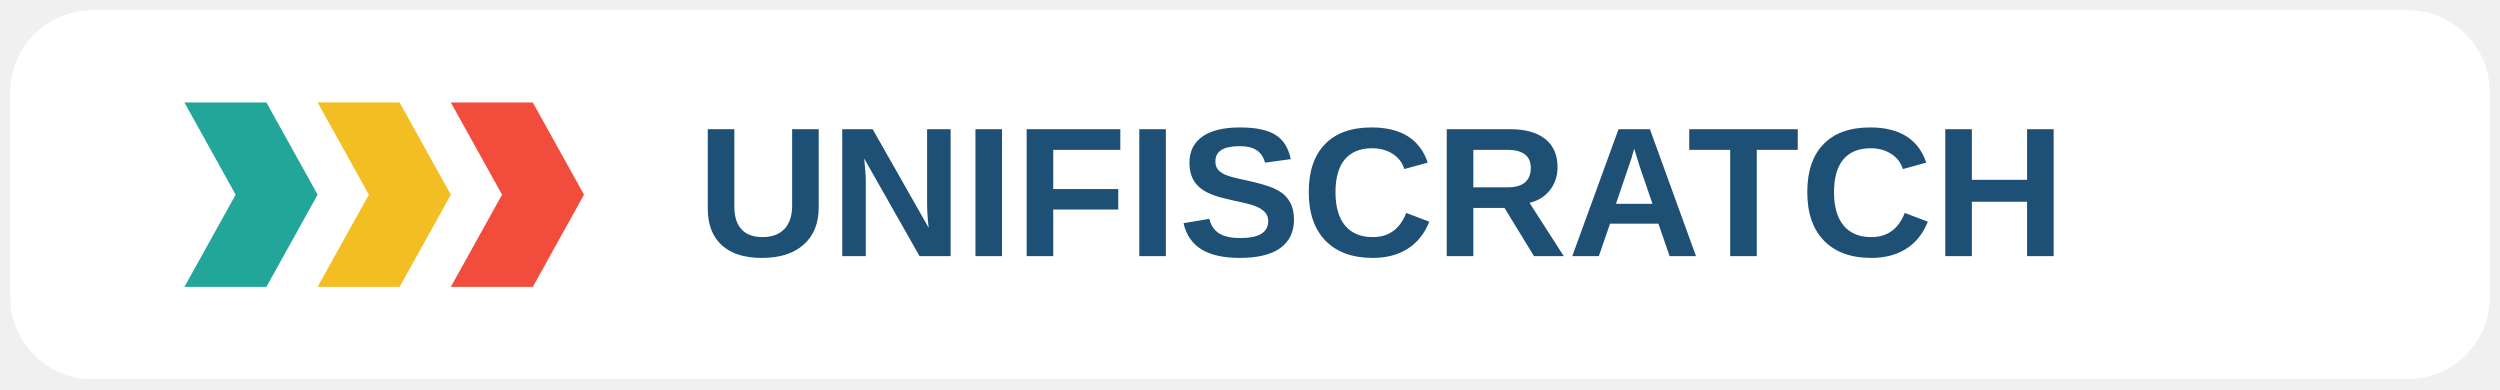
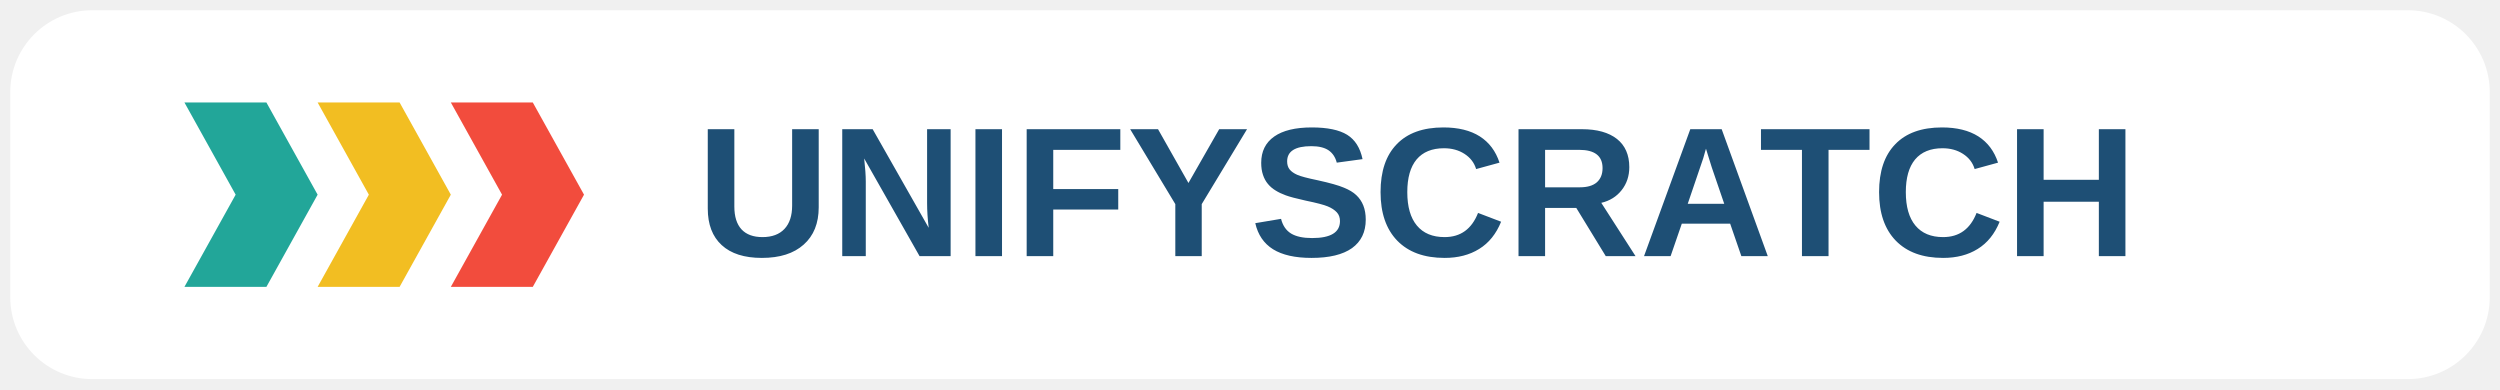
<svg xmlns="http://www.w3.org/2000/svg" width="244" height="38" viewBox="0 0 244 38" role="img" aria-labelledby="title">
  <rect x="1" y="1" width="242" height="36" rx="8" fill="#ffffff" />
  <path d="M18 10h8l5 9-5 9h-8l5-9-5-9z" fill="#22a699" />
  <path d="M31 10h8l5 9-5 9h-8l5-9-5-9z" fill="#f2be22" />
  <path d="M44 10h8l5 9-5 9h-8l5-9-5-9z" fill="#f24c3d" />
-   <text x="68" y="25" fill="#1e4f75" font-family="Arial, Helvetica, sans-serif" font-size="18" font-weight="700" letter-spacing="0">UNIFISCRATCH</text>
+   <text x="68" y="25" fill="#1e4f75" font-family="Arial, Helvetica, sans-serif" font-size="18" font-weight="700" letter-spacing="0">UNIFYSCRATCH</text>
</svg>
